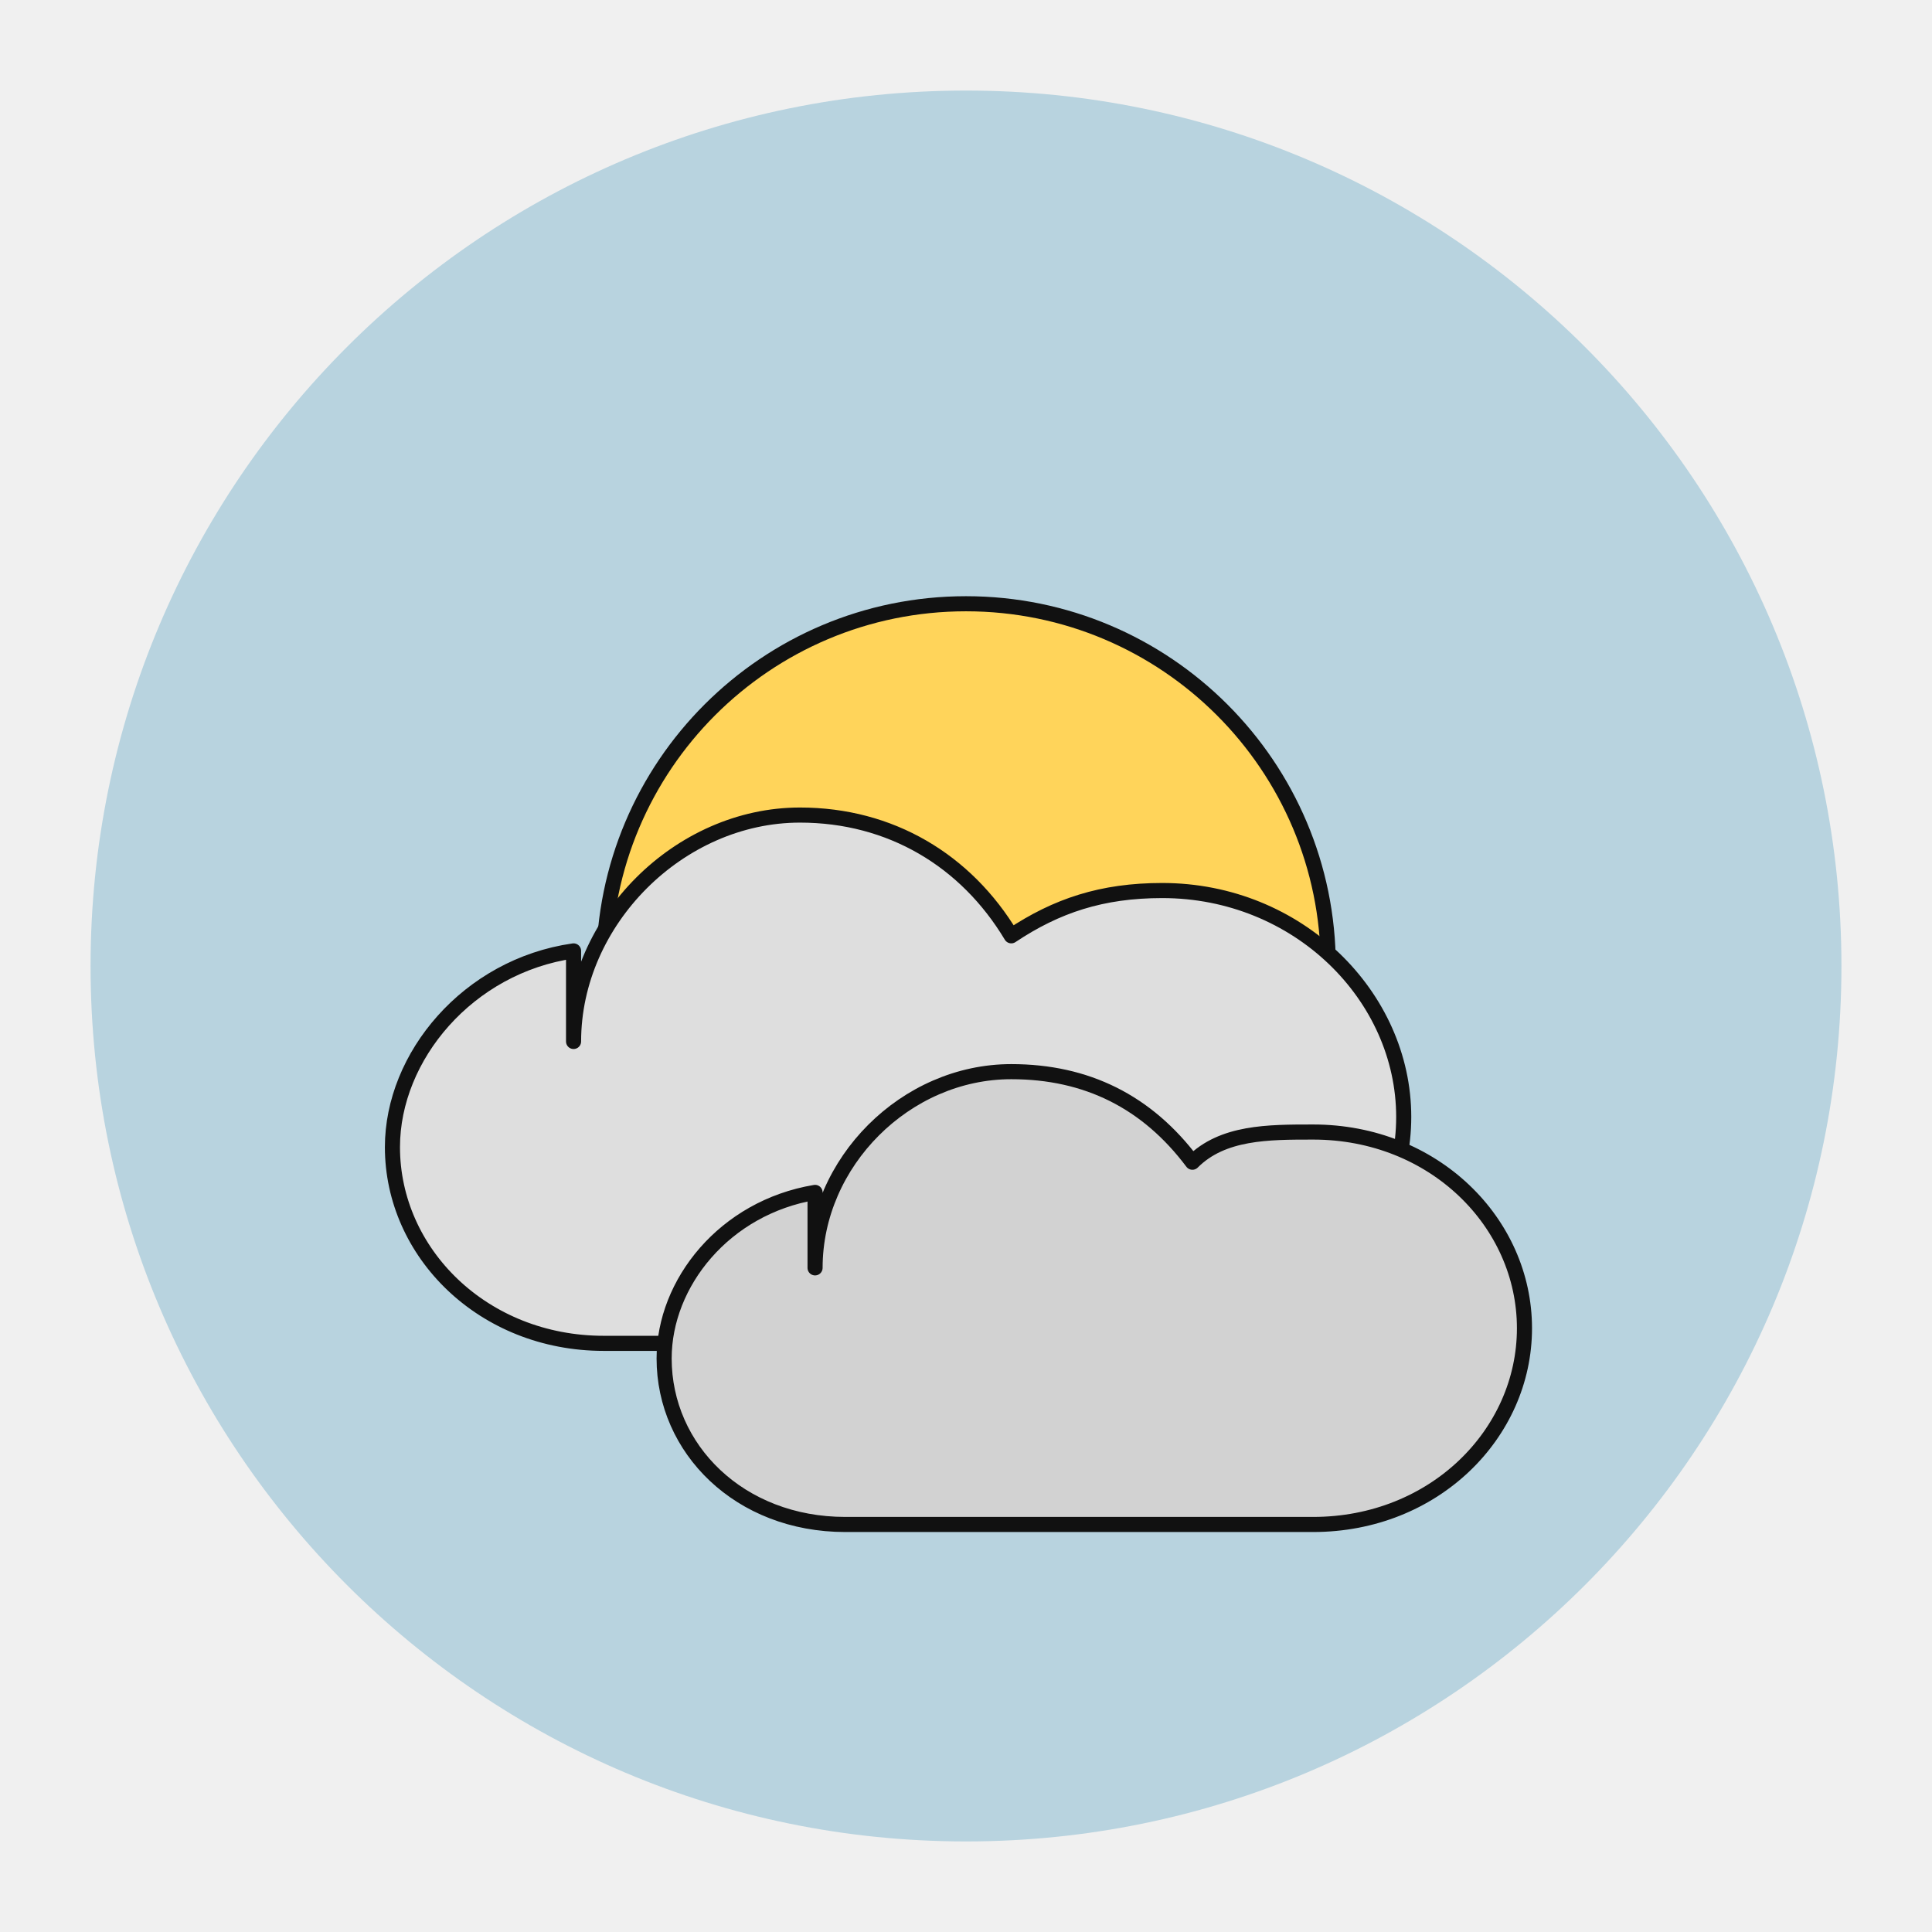
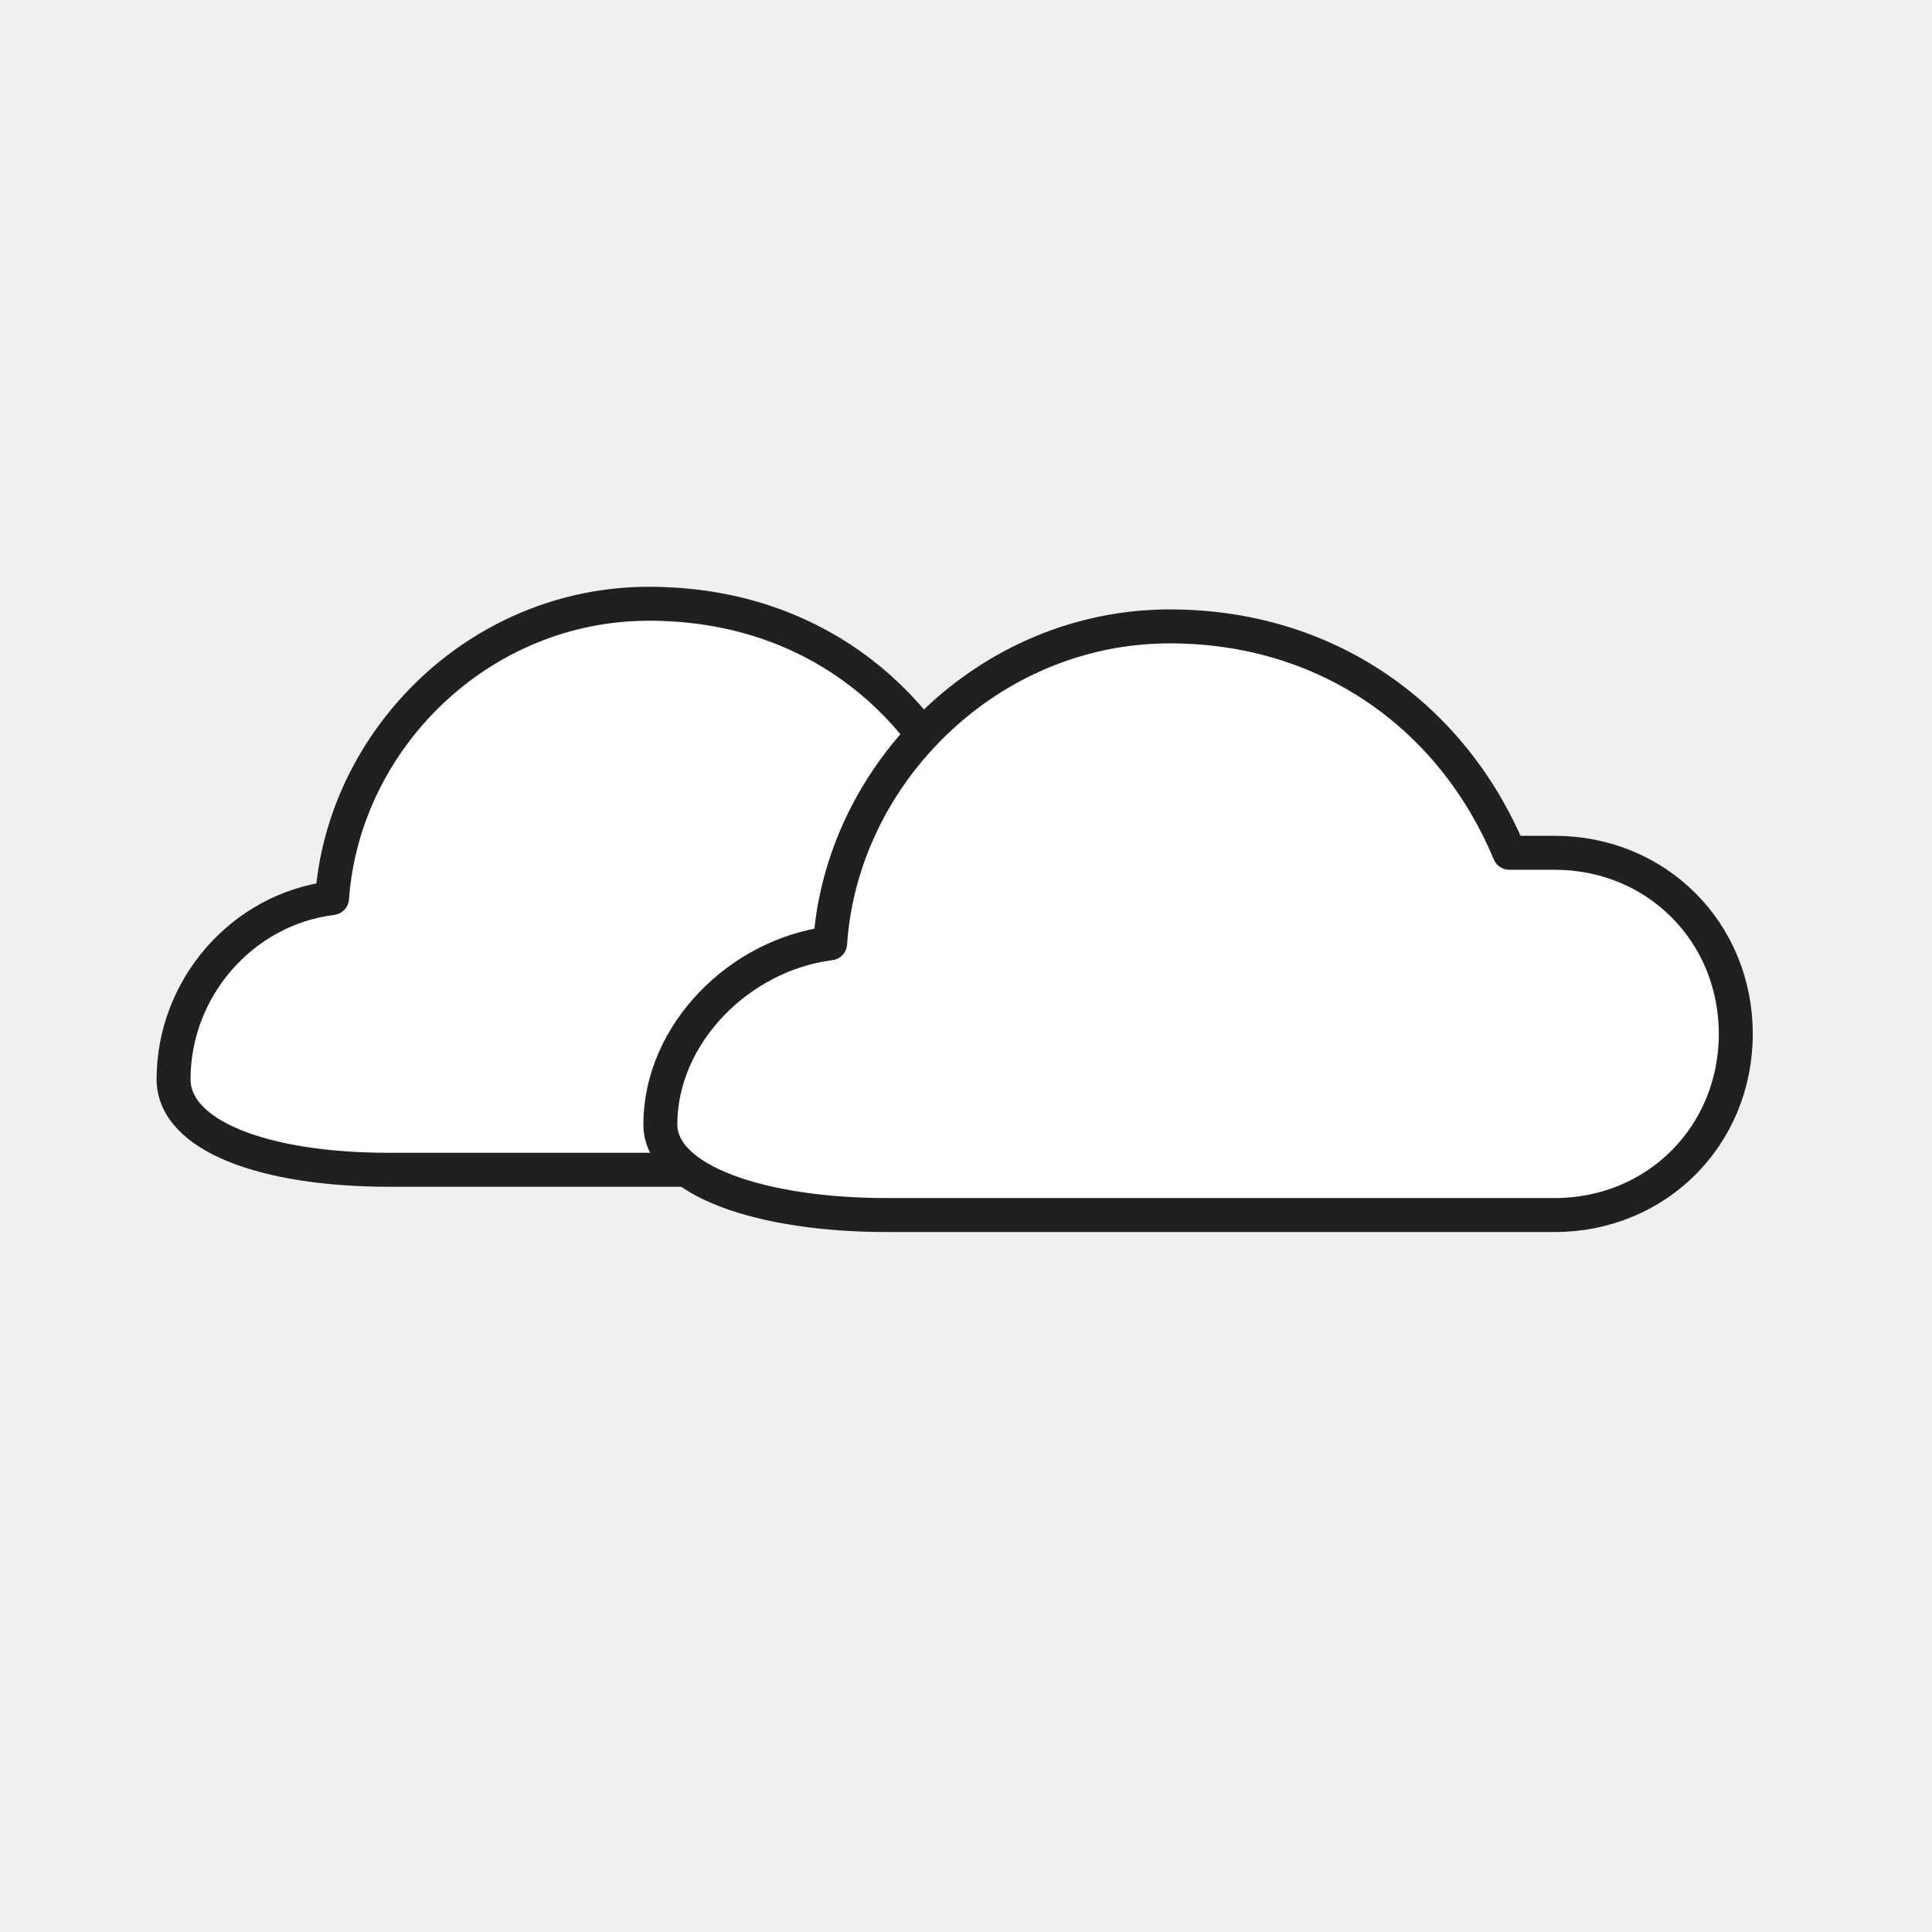
- <svg xmlns="http://www.w3.org/2000/svg" viewBox="0 0 128 128" role="img" aria-labelledby="title">
-   <circle cx="64" cy="64" r="58" fill="#b8d3df" />
-   <circle cx="64" cy="64" r="24" fill="#ffd45a" stroke="#111111" stroke-width="1" />
-   <path d="M38 69c0-8 7-15 15-15 6 0 11 3 14 8 3-2 6-3 10-3 9 0 16 7 16 15s-7 15-16 15H40c-8 0-14-6-14-13 0-6 5-12 12-13z" fill="#dedede" stroke="#111111" stroke-width="1" stroke-linejoin="round" />
-   <path d="M54 84c0-7 6-13 13-13 5 0 9 2 12 6 2-2 5-2 8-2 8 0 14 6 14 13s-6 13-14 13H56c-7 0-12-5-12-11 0-5 4-10 10-11z" fill="#d2d2d2" stroke="#111111" stroke-width="1" stroke-linejoin="round" />
+ <svg xmlns="http://www.w3.org/2000/svg" viewBox="0 0 128 128" role="img" aria-label="Two white clouds">
+   <g transform="translate(16 16) scale(.75)">
+     <path fill="#ffffff" stroke="#202020" stroke-linejoin="round" stroke-width="3" d="M13 82h55c9 0 16-7 16-16s-7-16-16-16h-4c-5-11-15-18-28-18-15 0-27 12-28 26-8 1-14 8-14 16 0 5 8 8 19 8Z" />
+     <path fill="#ffffff" stroke="#202020" stroke-linejoin="round" stroke-width="3" d="M57 86h59c9 0 16-7 16-16s-7-16-16-16h-4c-5-12-16-20-30-20-16 0-29 13-30 28-8 1-15 8-15 16 0 5 9 8 20 8Z" />
+   </g>
</svg>
